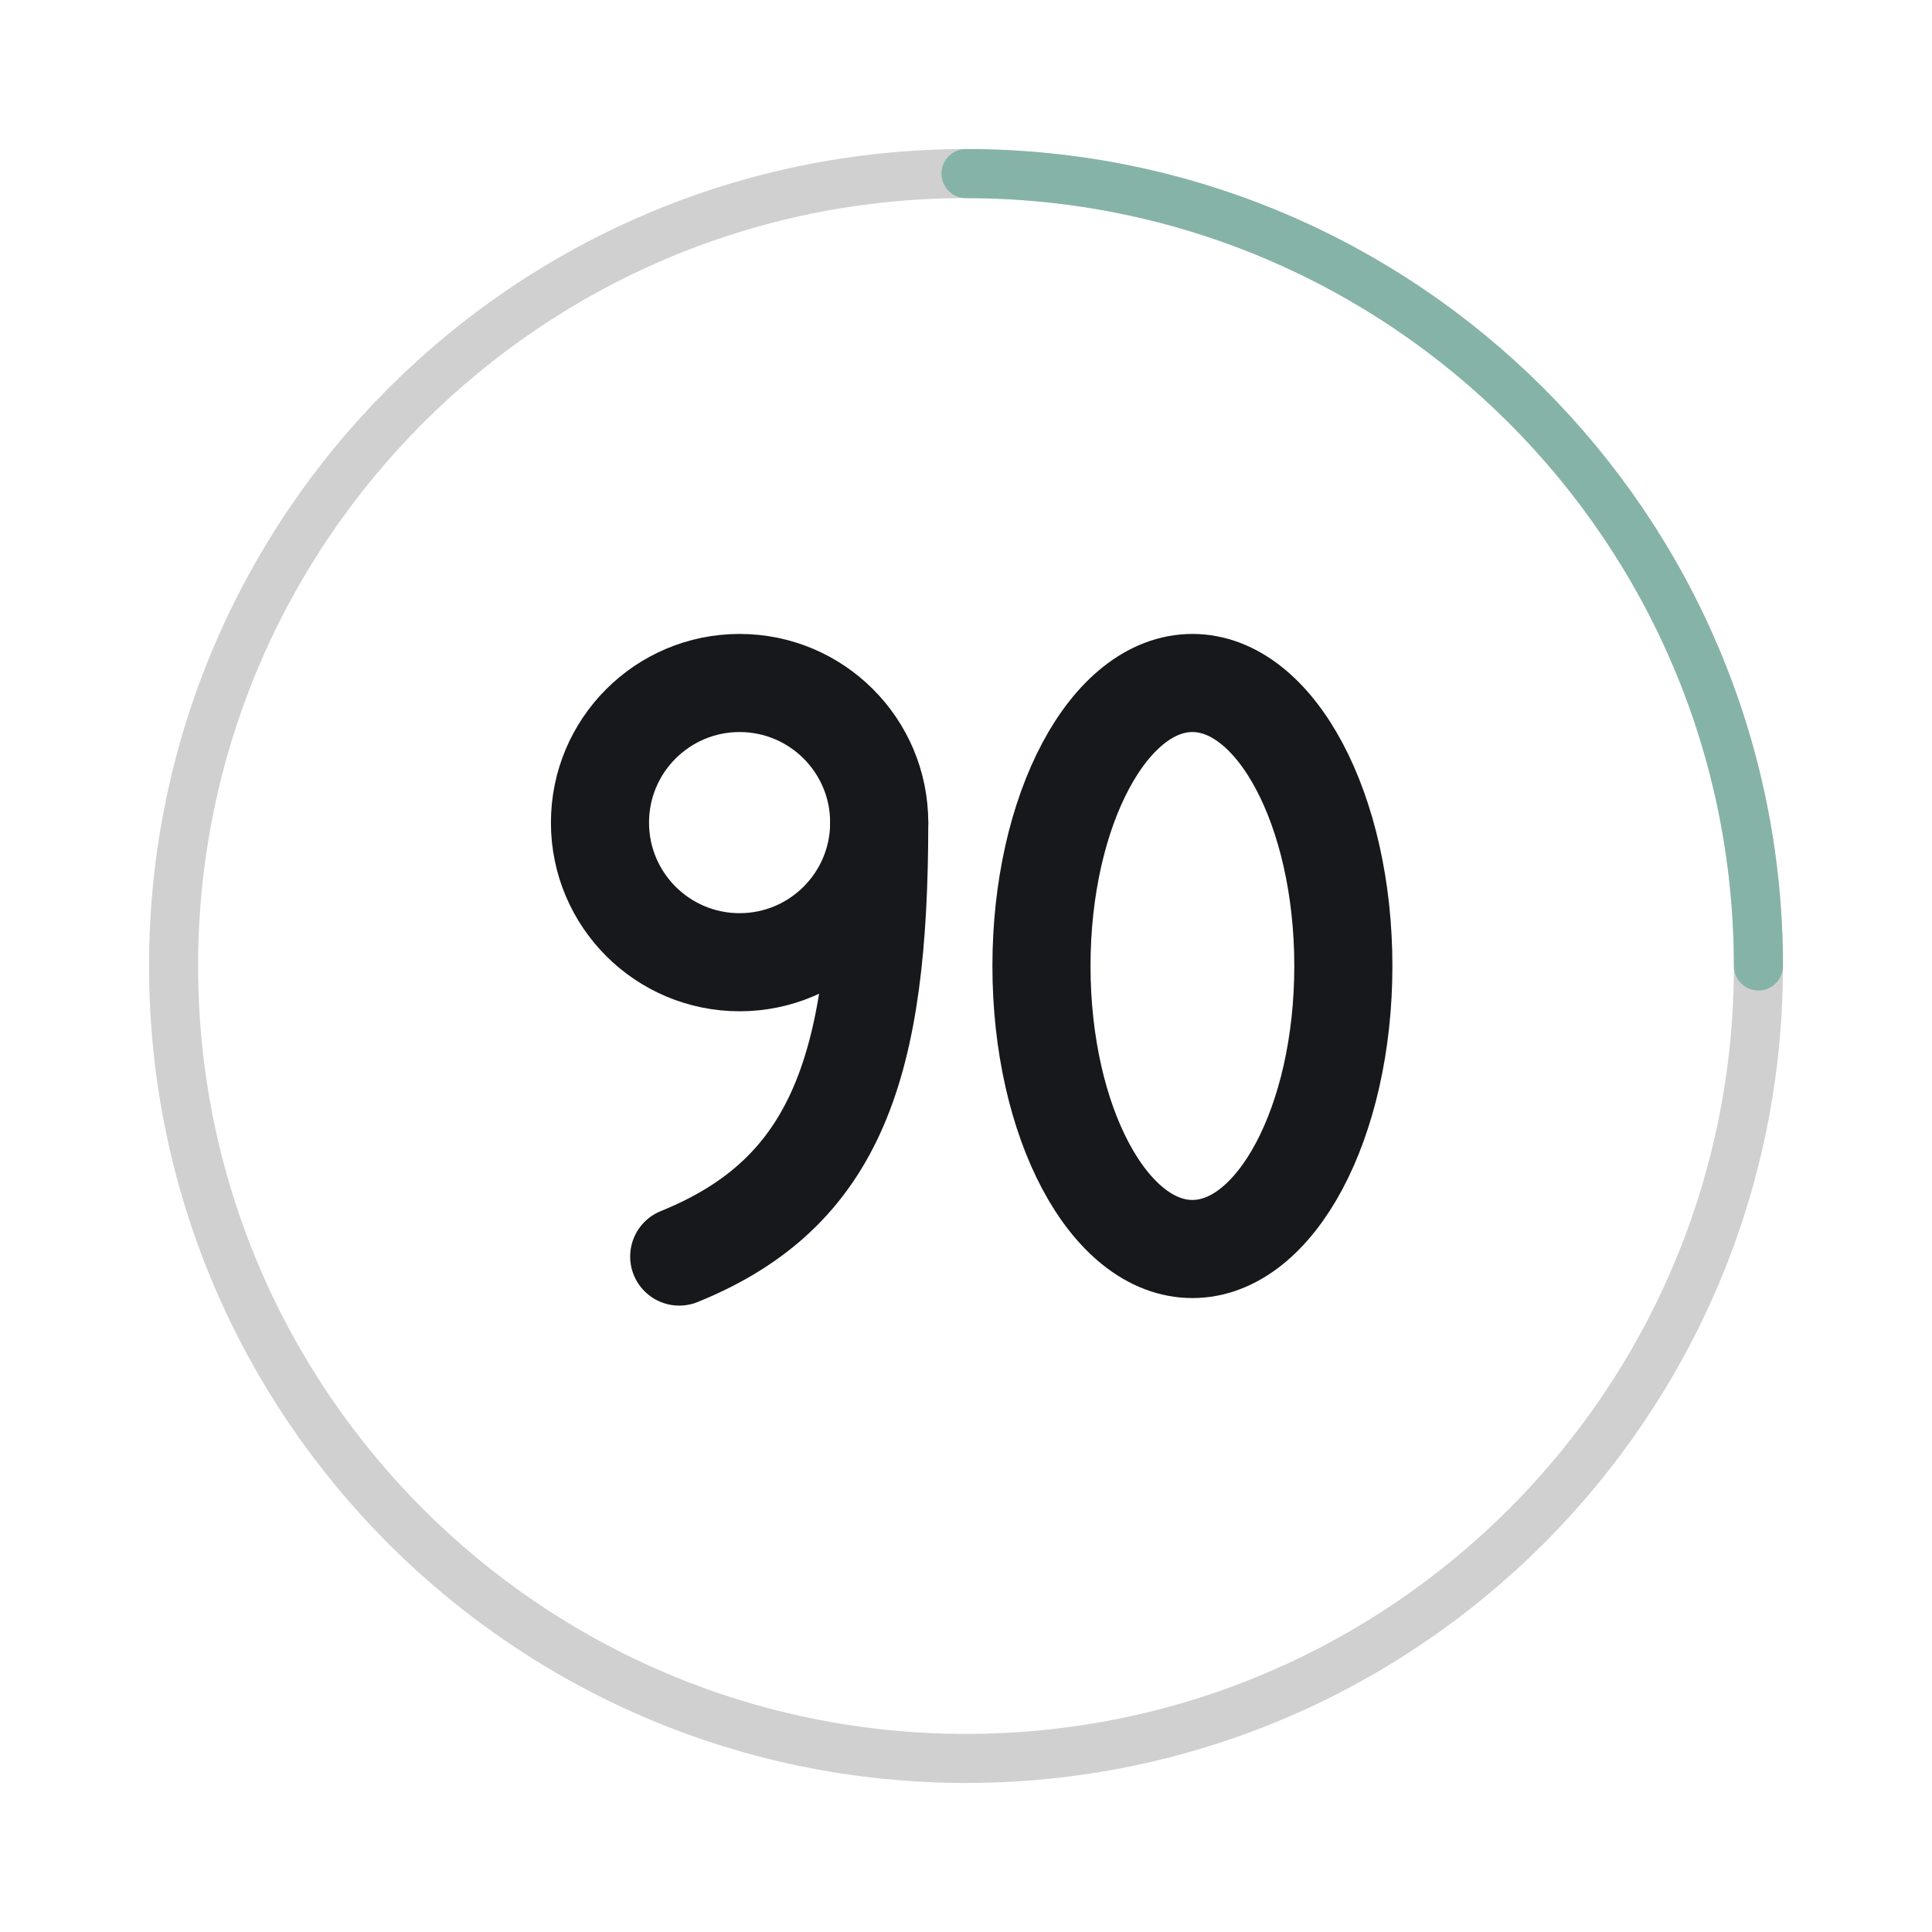
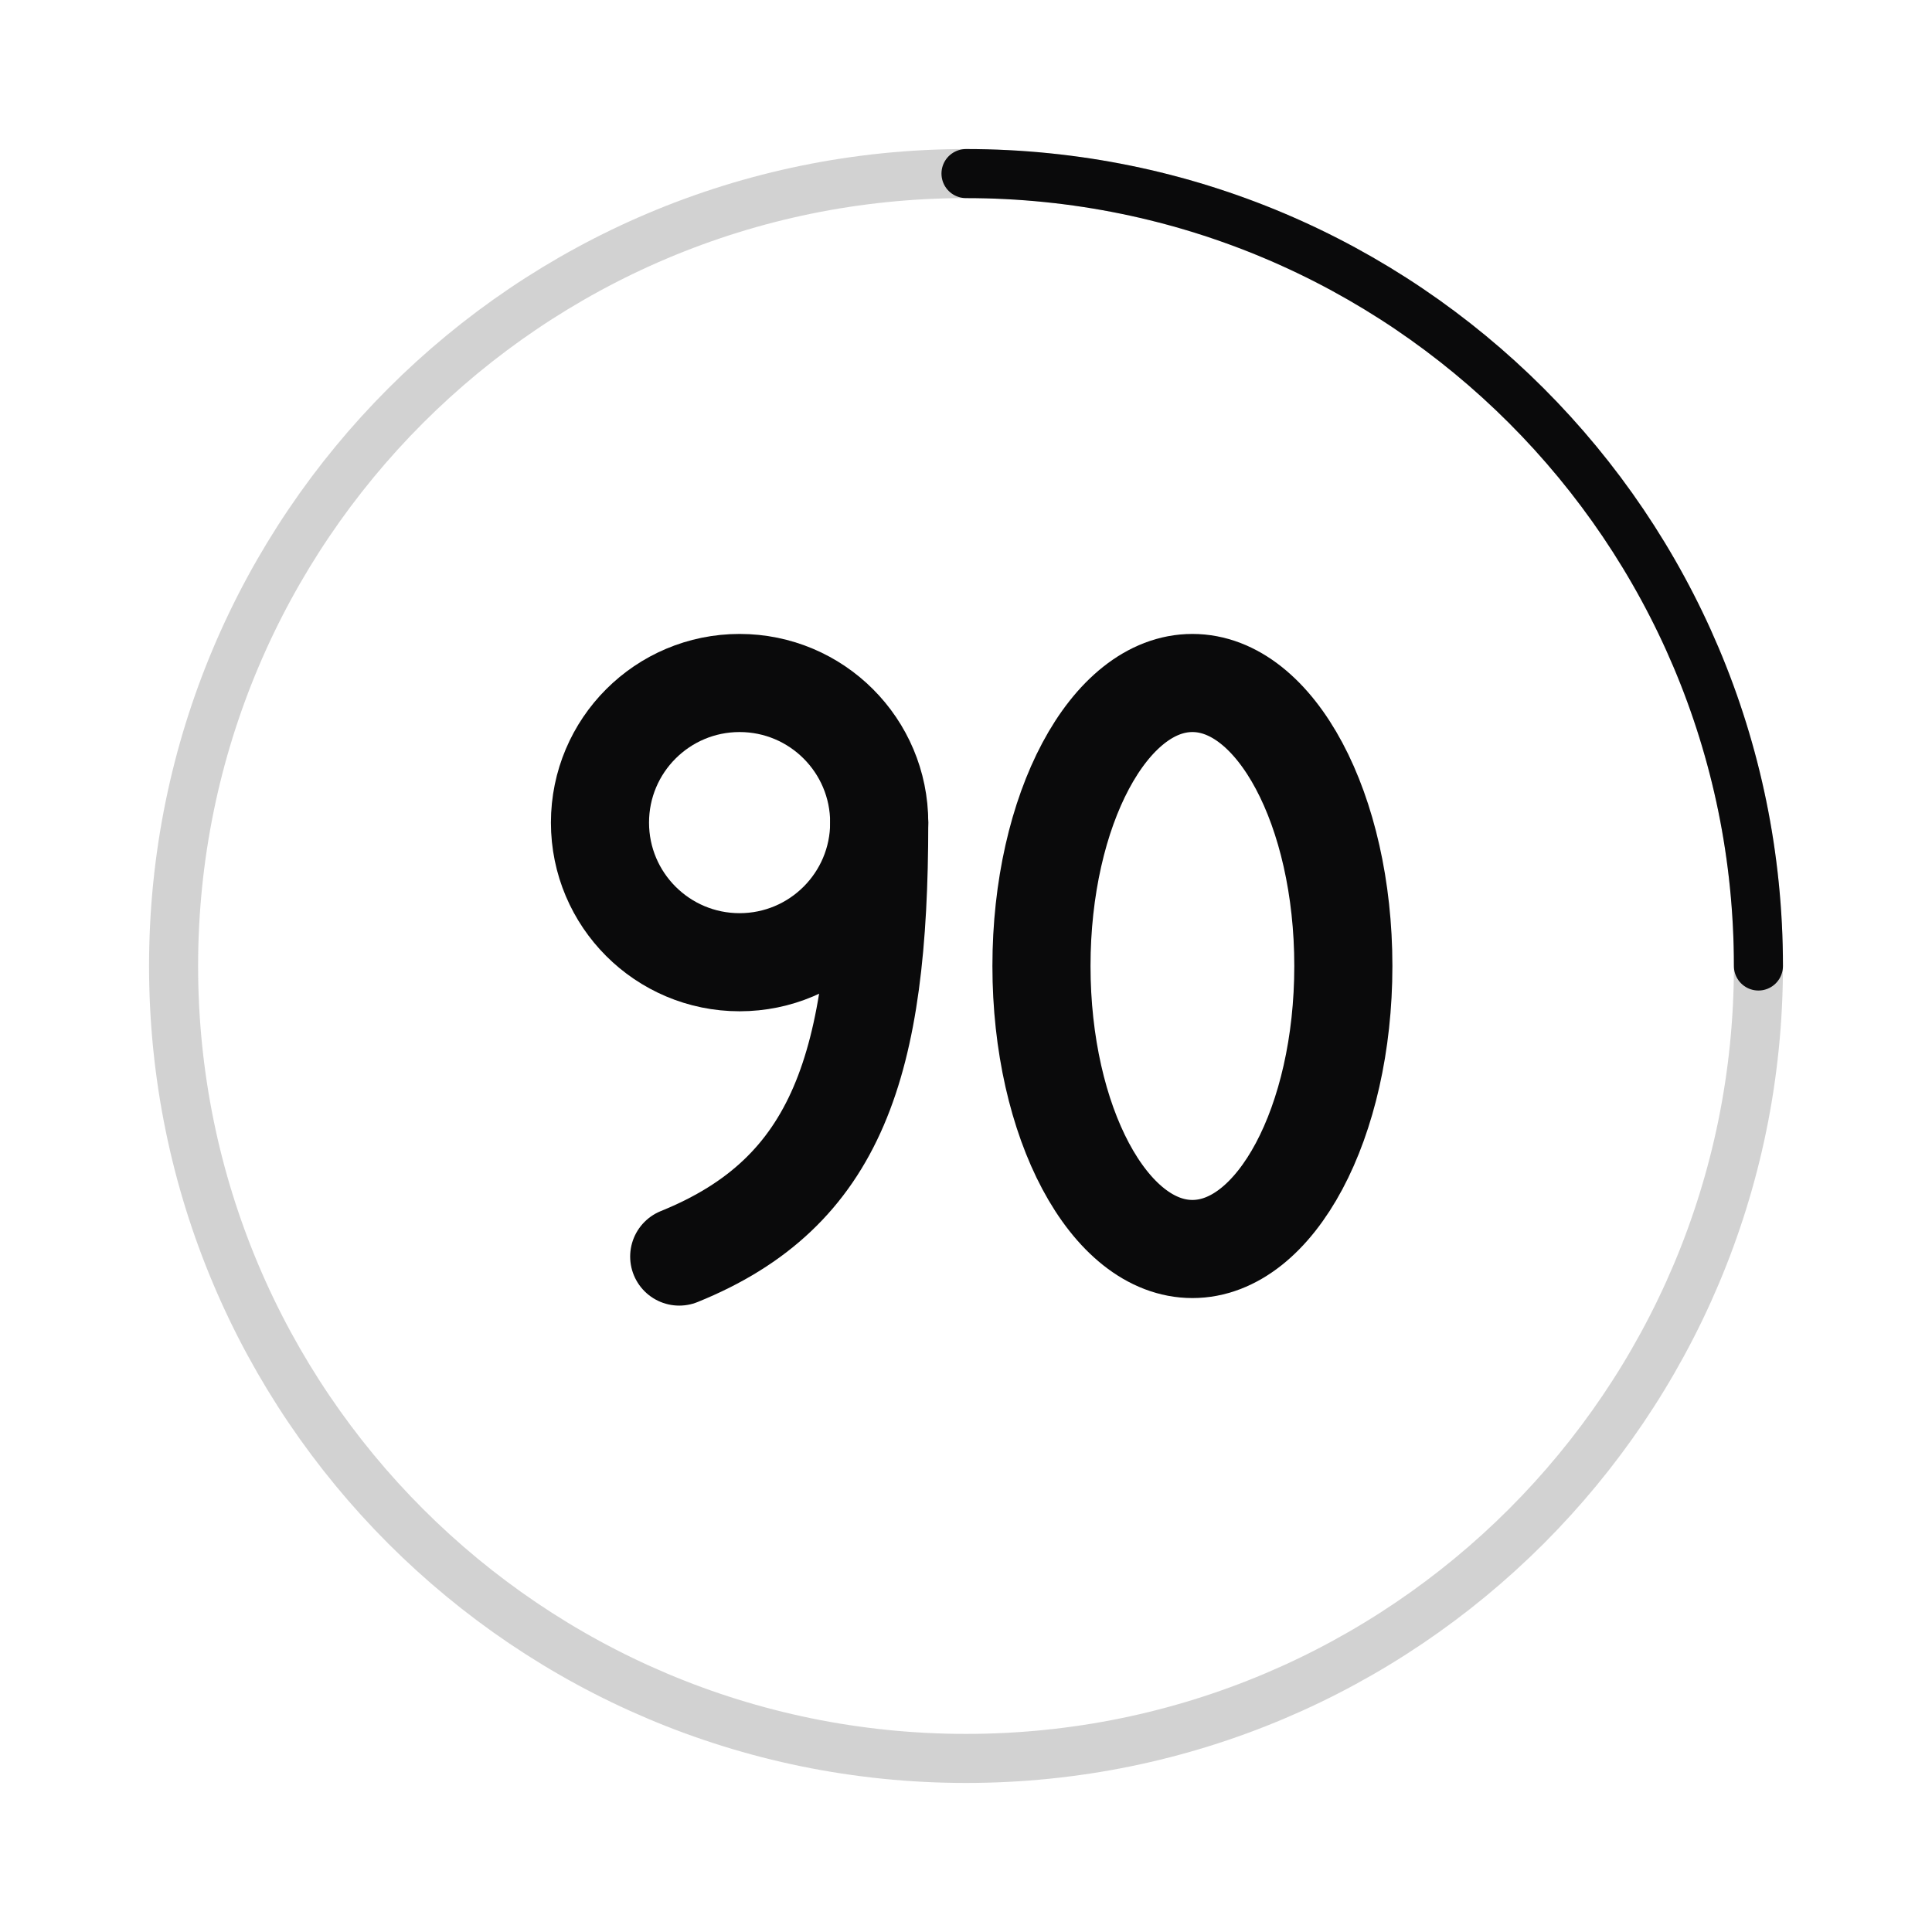
<svg xmlns="http://www.w3.org/2000/svg" viewBox="0 0 512 512" width="512" height="512">
  <style>
-     .digits { stroke: #17181b; }
-     .track { stroke: rgba(23,24,27,0.2); }
+     .digits { stroke: #0a0a0b; }
+     .track { stroke: rgba(10,10,11,0.18); }
    @media (prefers-color-scheme: dark) {
-       .digits { stroke: #ececee; }
-       .track { stroke: rgba(236,236,238,0.24); }
+       .digits { stroke: #f4f4f6; }
+       .track { stroke: rgba(244,244,246,0.22); }
    }
  </style>
  <g fill="none" stroke-linecap="round">
    <circle class="track" cx="256" cy="256" r="210" stroke-width="13" />
-     <path d="M256 46 A210 210 0 0 1 466 256" stroke="#86b3a8" stroke-width="13" />
+     <path class="digits" d="M256 46 A210 210 0 0 1 466 256" stroke-width="13" />
    <g class="digits" stroke-width="26" stroke-linejoin="round">
      <circle cx="196" cy="218" r="37" />
      <path d="M233 218 C233 282 222 316 180 333" />
      <ellipse cx="316" cy="256" rx="40" ry="75" />
    </g>
  </g>
</svg>
